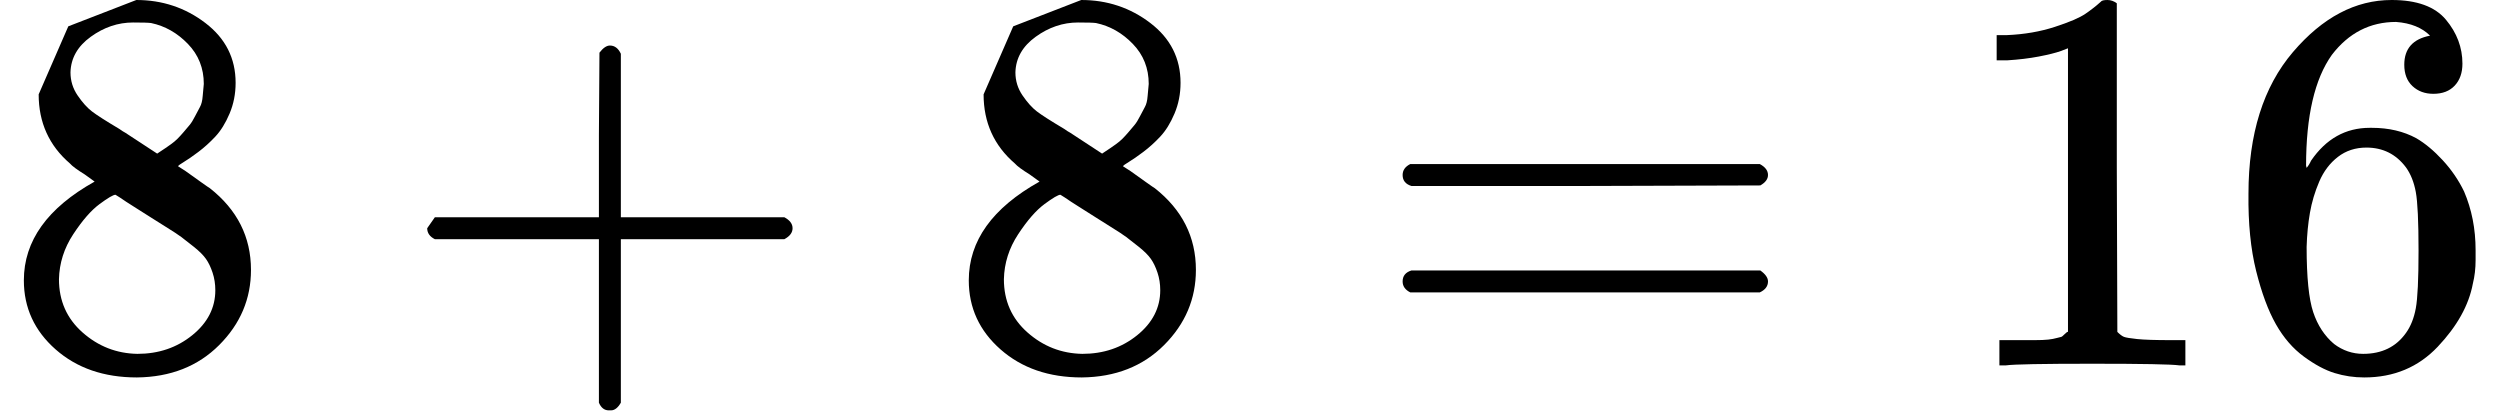
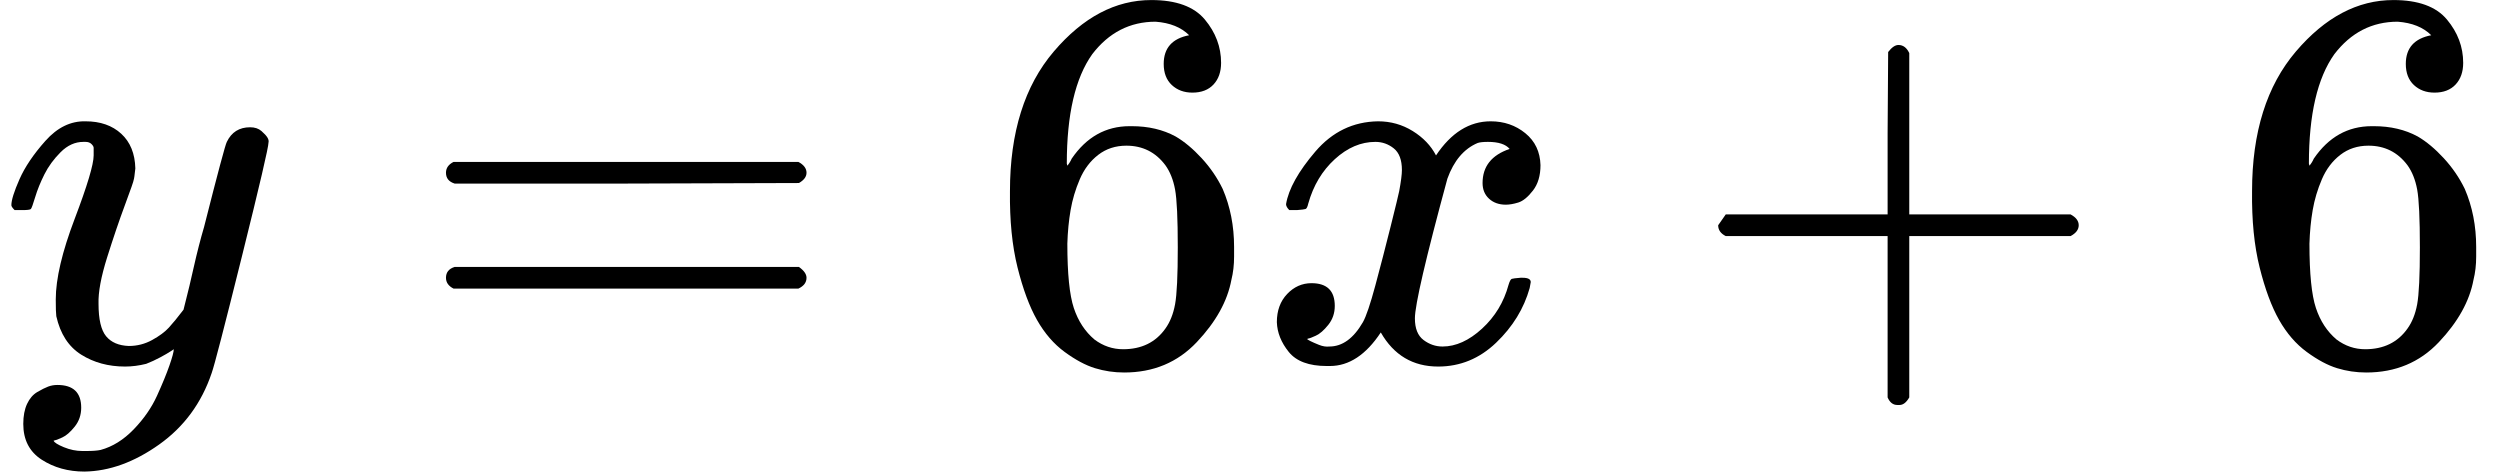
- <svg xmlns="http://www.w3.org/2000/svg" xmlns:xlink="http://www.w3.org/1999/xlink" transform="scale(1) translate(0, 0)" style="vertical-align:-.186ex" width="20.616ex" height="3.384ex" viewBox="0 -666 4556 748">
+ <svg xmlns="http://www.w3.org/2000/svg" xmlns:xlink="http://www.w3.org/1999/xlink" transform="scale(1) translate(0, 0)" style="vertical-align:-.464ex" width="20.896ex" height="3.942ex" viewBox="0 -666 4618 871">
  <defs>
-     <path id="a" d="M70 417v77l54 124 124 48q71 0 126-42t55-109q0-30-11-56t-26-42-31-28-26-18-11-8l14-9 28-20q14-10 16-11 75-59 75-149 0-79-58-137T249-22q-90 0-148 51T43 155q0 108 129 180l-18 13q-21 13-27 20-57 49-57 126zm216-31l6 4 9 6q3 2 10 7t12 10 11 12 11 13 10 16 9 17 5 20 2 22q0 43-29 73t-67 38q-7 1-33 1-41 0-77-26t-37-65q0-23 13-42t26-29 50-32q7-5 11-7l58-38zM250 21q58 0 100 34t42 82q0 17-5 32t-12 25-22 22-23 18-29 19-27 17q-14 9-30 19t-26 17l-8 5q-6 0-29-17t-48-55-26-82q0-59 43-97t100-39z" />
-     <path id="b" d="M56 237v13l14 20h299v150l1 150q10 13 19 13 13 0 20-15V270h298q15-8 15-20t-15-20H409V-68q-8-14-18-14h-4q-12 0-18 14v298H70q-14 7-14 20z" />
-     <path id="c" d="M56 347q0 13 14 20h637q15-8 15-20 0-11-14-19l-318-1H72q-16 5-16 20zm0-194q0 15 16 20h636q14-10 14-20 0-13-15-20H70q-14 7-14 20z" />
-     <path id="d" d="M213 578l-13-5q-14-5-40-10t-58-7H83v46h19q47 2 87 15t56 24 28 22q2 3 12 3 9 0 17-6V361l1-300q7-7 12-9t24-4 62-2h26V0h-11q-21 3-159 3-136 0-157-3H88v46h64q16 0 25 1t16 3 8 2 6 5 6 4v517z" />
-     <path id="e" d="M42 313q0 163 81 258t180 95q69 0 99-36t30-80q0-25-14-40t-39-15q-23 0-38 14t-15 39q0 44 47 53-22 22-62 25-71 0-117-60-47-66-47-202l1-4q5 6 8 13 41 60 107 60h4q46 0 81-19 24-14 48-40t39-57q21-49 21-107v-18q0-23-5-43-11-59-64-115T253-22q-28 0-54 8t-56 30-51 59-36 97-14 141zm215 84q-30 0-52-17t-34-45-17-57-6-62q0-83 12-119t38-58q24-18 53-18 51 0 78 38 13 18 18 45t5 105q0 80-5 107t-18 45q-27 36-72 36z" />
+     <path id="a" d="M21 287q0 14 15 48t48 71 74 36q41 0 66-23t26-64q-2-19-3-21 0-3-16-46t-33-97-16-86q0-43 14-60t42-18q23 0 43 11t31 23 27 33q0 1 5 20t14 59 19 74q38 150 42 157 13 27 43 27 13 0 21-7t11-12 2-9q0-13-49-210T391-23q-28-83-97-132t-138-50q-45 0-79 22t-34 66q0 22 7 37t19 22 20 10 17 3q44 0 44-42 0-20-12-35t-23-20-13-5l-3-1q2-5 19-12t34-7h8q17 0 26 2 33 9 61 38t43 62 23 56 8 30l-6-4q-6-4-19-11T270-6q-20-5-39-5-46 0-81 22t-46 71q-1 7-1 31 0 57 35 149t35 117v14q0 3-4 7t-11 4h-4q-23 0-42-19t-30-41-17-42-8-22q-2-2-16-2H27q-6 6-6 9z" />
+     <path id="b" d="M56 347q0 13 14 20h637q15-8 15-20 0-11-14-19l-318-1H72q-16 5-16 20zm0-194q0 15 16 20h636q14-10 14-20 0-13-15-20H70q-14 7-14 20z" />
+     <path id="c" d="M42 313q0 163 81 258t180 95q69 0 99-36t30-80q0-25-14-40t-39-15q-23 0-38 14t-15 39q0 44 47 53-22 22-62 25-71 0-117-60-47-66-47-202l1-4q5 6 8 13 41 60 107 60h4q46 0 81-19 24-14 48-40t39-57q21-49 21-107v-18q0-23-5-43-11-59-64-115T253-22q-28 0-54 8t-56 30-51 59-36 97-14 141zm215 84q-30 0-52-17t-34-45-17-57-6-62q0-83 12-119t38-58q24-18 53-18 51 0 78 38 13 18 18 45t5 105q0 80-5 107t-18 45q-27 36-72 36z" />
+     <path id="d" d="M52 289q7 42 54 97t116 56q35 0 64-18t43-45q42 63 101 63 37 0 64-22t28-59q0-29-14-47t-27-22-23-4q-19 0-31 11t-12 29q0 46 50 63-11 13-40 13-13 0-19-2-38-16-56-66-60-221-60-258 0-28 16-40t35-12q37 0 73 33t49 81q3 10 6 11t16 2h4q15 0 15-8 0-1-2-11-16-57-62-101T333-11q-70 0-106 63-41-62-94-62h-6q-49 0-70 26T35 71q0 32 19 52t45 20q43 0 43-42 0-20-12-35t-23-20-13-5l-3-1q0-1 6-4t16-7 19-3q36 0 62 45 9 16 23 68t28 108 16 66q5 27 5 39 0 28-15 40t-34 12q-40 0-75-32t-49-82q-2-9-5-10t-16-2H58q-6 6-6 11z" />
+     <path id="e" d="M56 237v13l14 20h299v150l1 150q10 13 19 13 13 0 20-15V270h298q15-8 15-20t-15-20H409V-68q-8-14-18-14h-4q-12 0-18 14v298H70q-14 7-14 20z" />
  </defs>
  <g stroke="currentColor" fill="currentColor" stroke-width="0">
    <use xlink:href="#a" transform="scale(1 -1)" />
-     <use xlink:href="#b" transform="scale(1 -1) translate(722.2)" />
-     <use xlink:href="#a" transform="scale(1 -1) translate(1722.4)" />
-     <use xlink:href="#c" transform="scale(1 -1) translate(2500.2)" />
-     <g transform="scale(1 -1) translate(3556)">
-       <use xlink:href="#d" />
-       <use xlink:href="#e" transform="translate(500)" />
-     </g>
+     <use xlink:href="#b" transform="scale(1 -1) translate(767.8)" />
+     <use xlink:href="#c" transform="scale(1 -1) translate(1823.6)" />
+     <use xlink:href="#d" transform="scale(1 -1) translate(2323.6)" />
+     <use xlink:href="#e" transform="scale(1 -1) translate(3117.8)" />
+     <use xlink:href="#c" transform="scale(1 -1) translate(4118)" />
  </g>
</svg>
